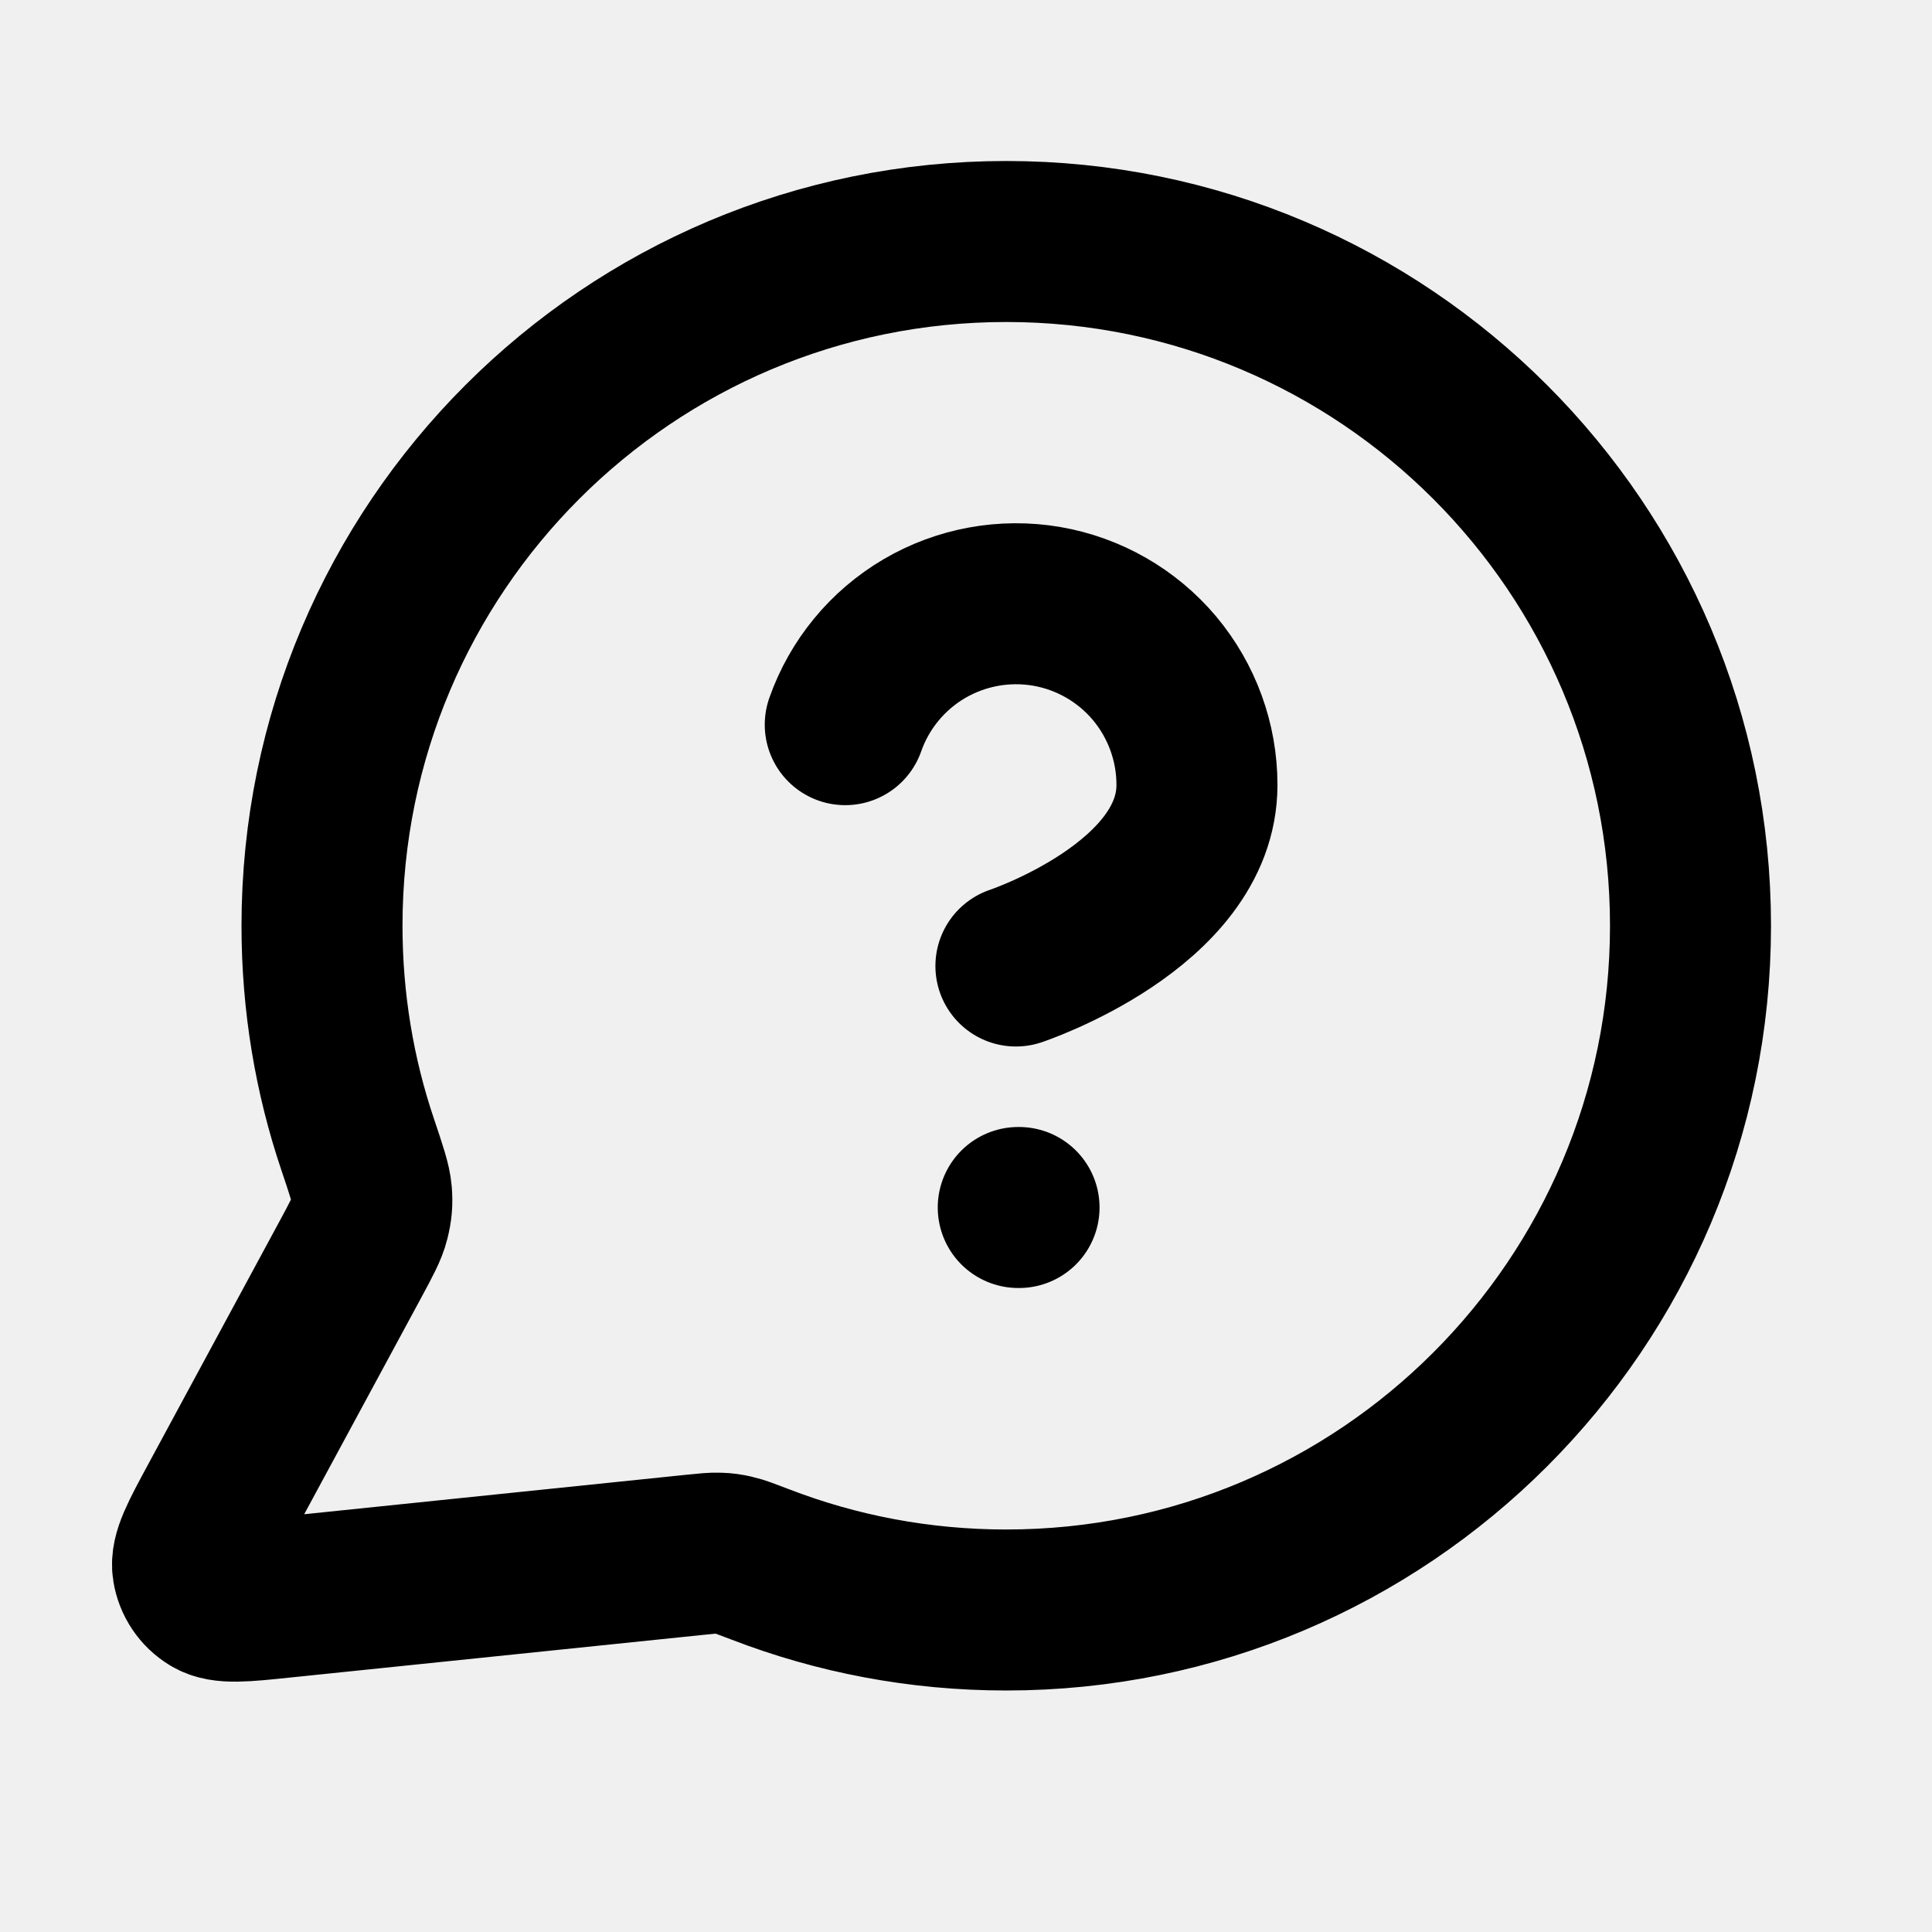
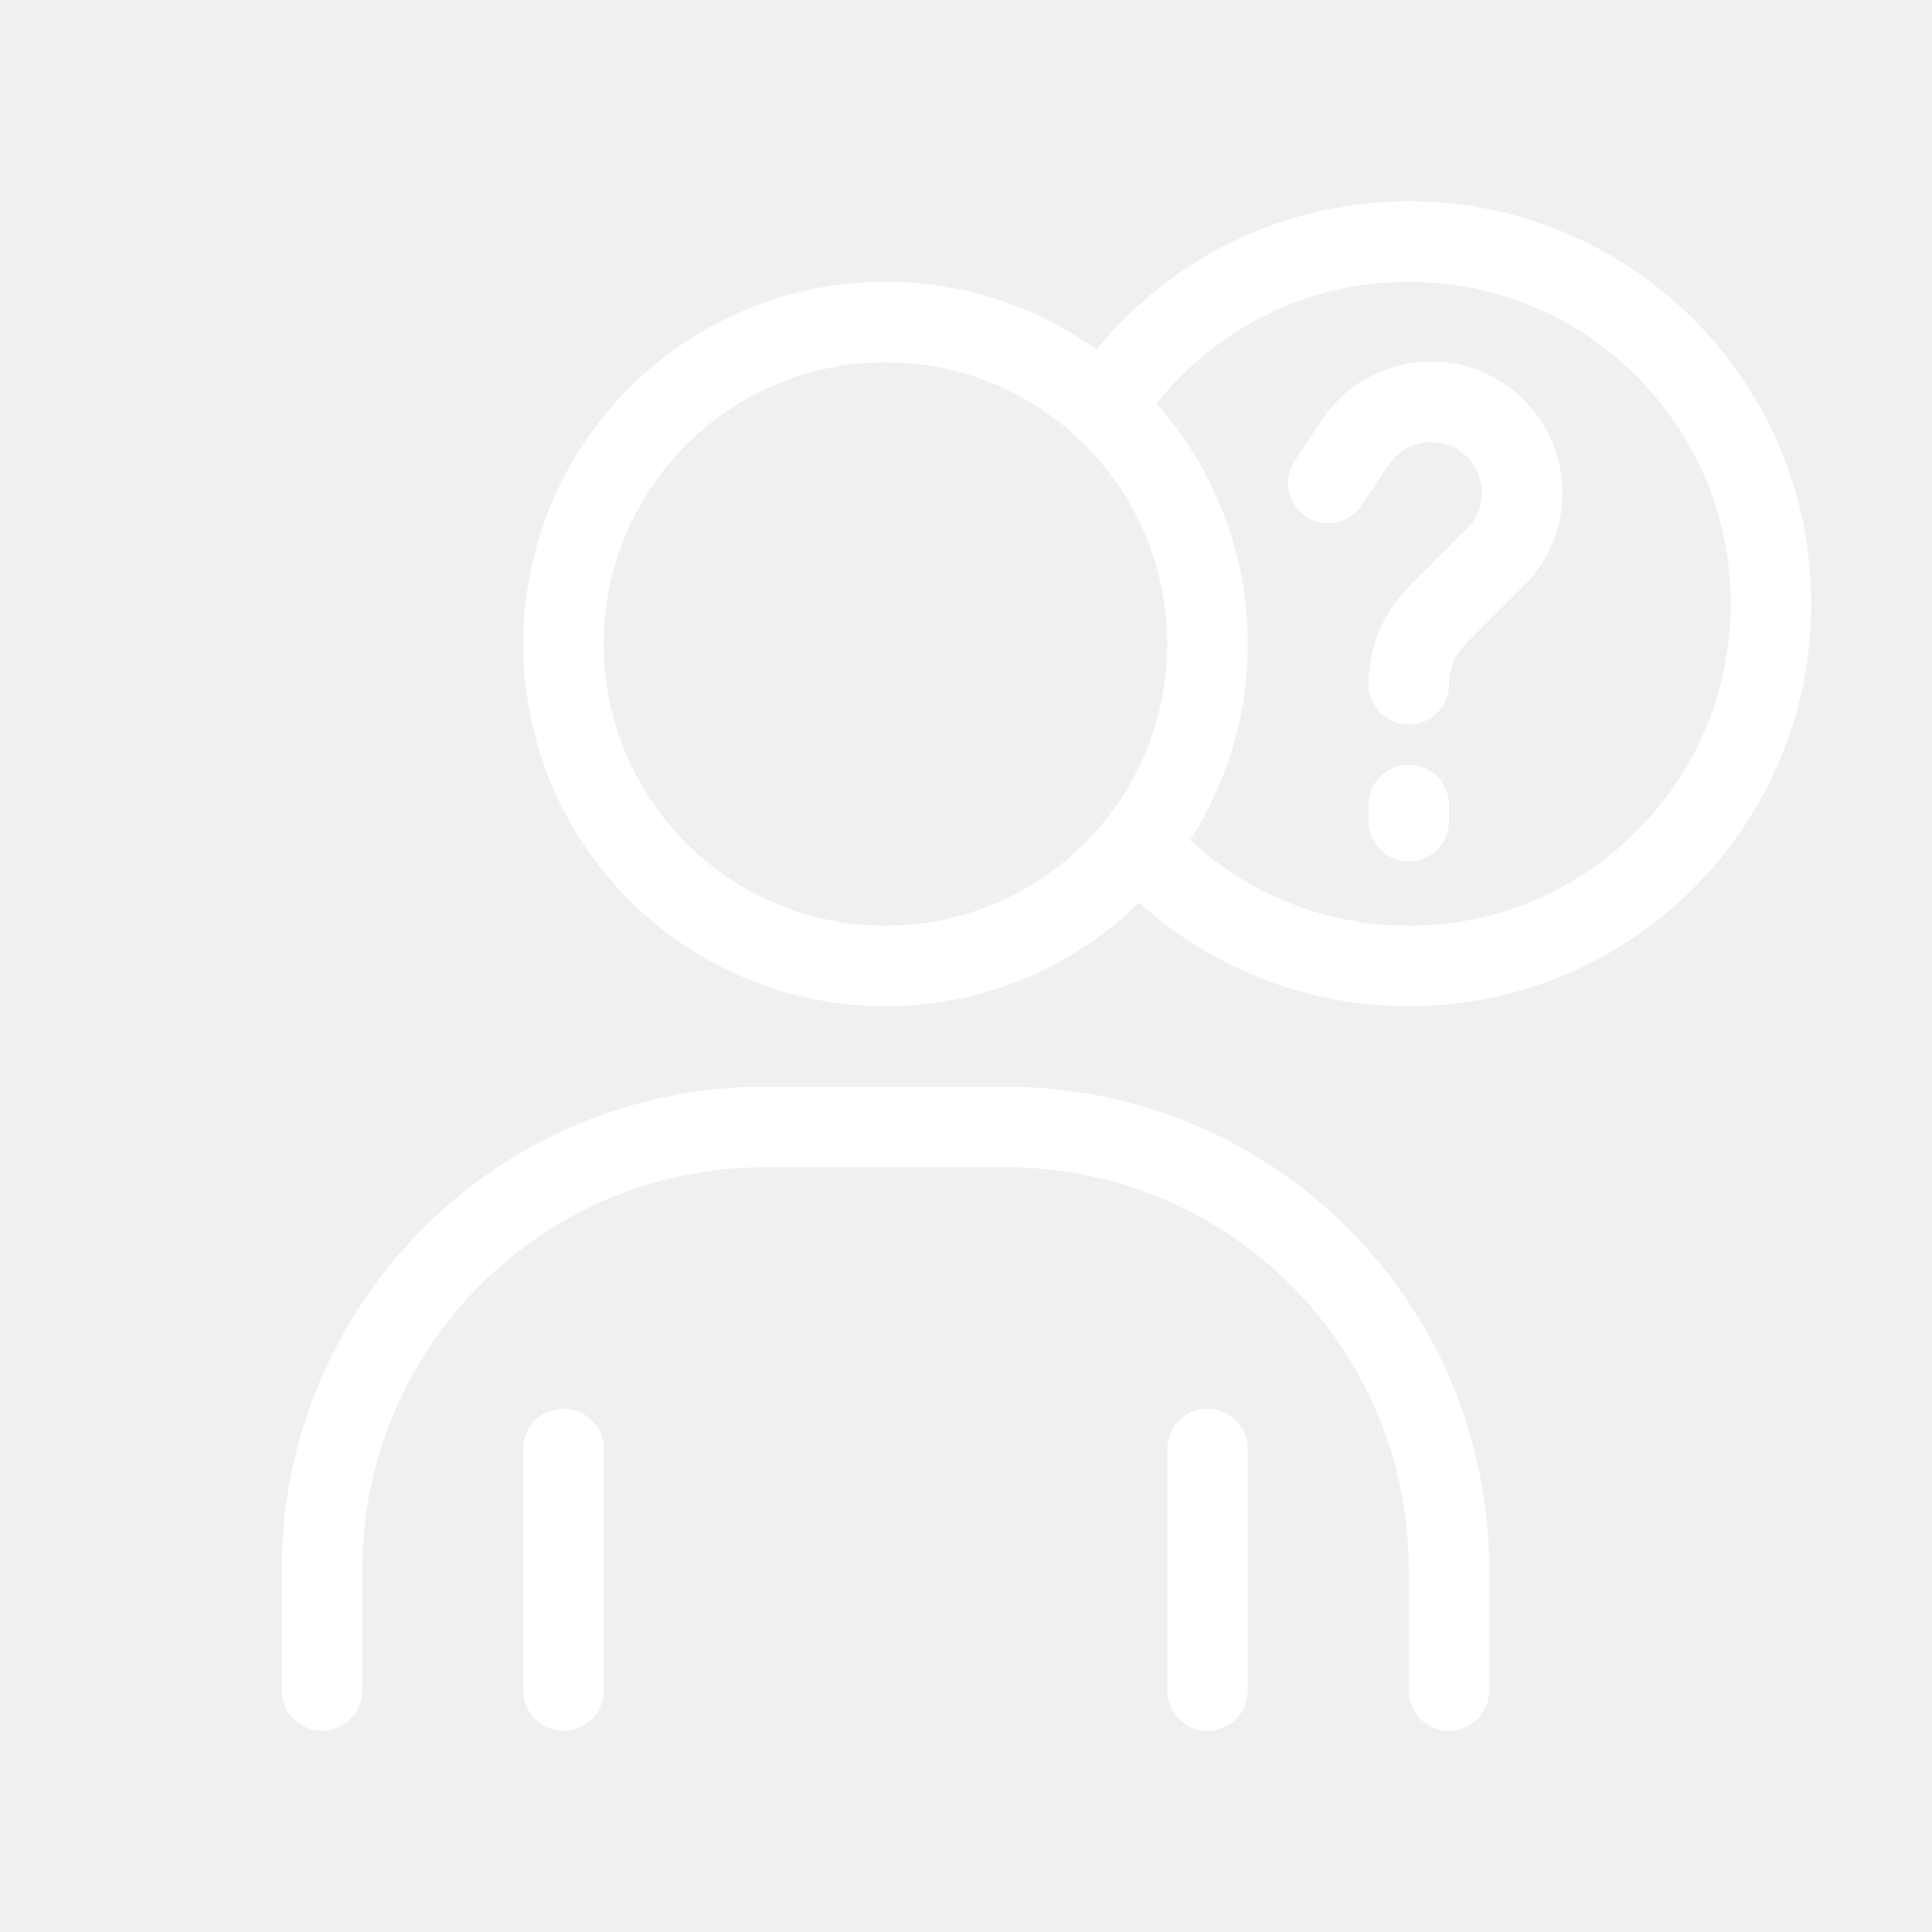
- <svg xmlns="http://www.w3.org/2000/svg" width="24" height="24" viewBox="0 0 24 24" fill="none">
-   <g id="message-question-circle">
-     <path id="Icon" d="M10.5 9.002C10.676 8.501 11.024 8.079 11.481 7.81C11.939 7.541 12.477 7.443 13.001 7.532C13.524 7.622 13.999 7.894 14.341 8.3C14.682 8.707 14.87 9.221 14.869 9.752C14.869 11.251 12.62 12 12.62 12M12.649 15H12.659M12.5 20C17.194 20 21 16.194 21 11.5C21 6.806 17.194 3 12.5 3C7.805 3 4 6.806 4 11.5C4 12.45 4.155 13.364 4.443 14.217C4.551 14.538 4.605 14.698 4.615 14.821C4.625 14.943 4.617 15.029 4.587 15.147C4.557 15.267 4.489 15.392 4.355 15.641L2.719 18.668C2.486 19.1 2.369 19.316 2.395 19.483C2.418 19.628 2.503 19.756 2.629 19.832C2.773 19.92 3.017 19.895 3.505 19.844L8.626 19.315C8.781 19.299 8.859 19.291 8.929 19.294C8.999 19.296 9.048 19.303 9.116 19.319C9.185 19.334 9.271 19.368 9.445 19.434C10.393 19.8 11.423 20 12.5 20Z" stroke="black" stroke-width="2" stroke-linecap="round" stroke-linejoin="round" />
+ <svg xmlns="http://www.w3.org/2000/svg" viewBox="0 0 24 24" fill="none">
+   <g id="SVGRepo_bgCarrier" stroke-whiteidth="0" />
+   <g id="SVGRepo_tracerCarrier" stroke-linecap="round" stroke-linejoin="round" />
+   <g id="SVGRepo_iconCarrier">
+     <path d="M4 21V19.5C4 16.462 6.462 14 9.5 14H12.5C15.538 14 18 16.462 18 19.5V21M7 21V18M15 21V18M16.5 6L16.837 5.495C17.197 4.955 17.937 4.828 18.457 5.217C19.007 5.63 19.064 6.435 18.578 6.922L17.854 7.646C17.627 7.873 17.5 8.18 17.5 8.5M17.5 10V10.2M13.828 4.898C14.643 3.749 15.984 3 17.5 3C19.985 3 22 5.015 22 7.5C22 9.985 19.985 12 17.5 12C16.255 12 15.128 11.494 14.313 10.677M15 8C15 5.791 13.209 4 11 4C8.791 4 7 5.791 7 8C7 10.209 8.791 12 11 12C11.831 12 12.603 11.746 13.243 11.312C14.303 10.593 15 9.378 15 8Z" stroke="white" stroke-linecap="round" stroke-linejoin="round" stroke-whiteidth="1.4" />
  </g>
</svg>
